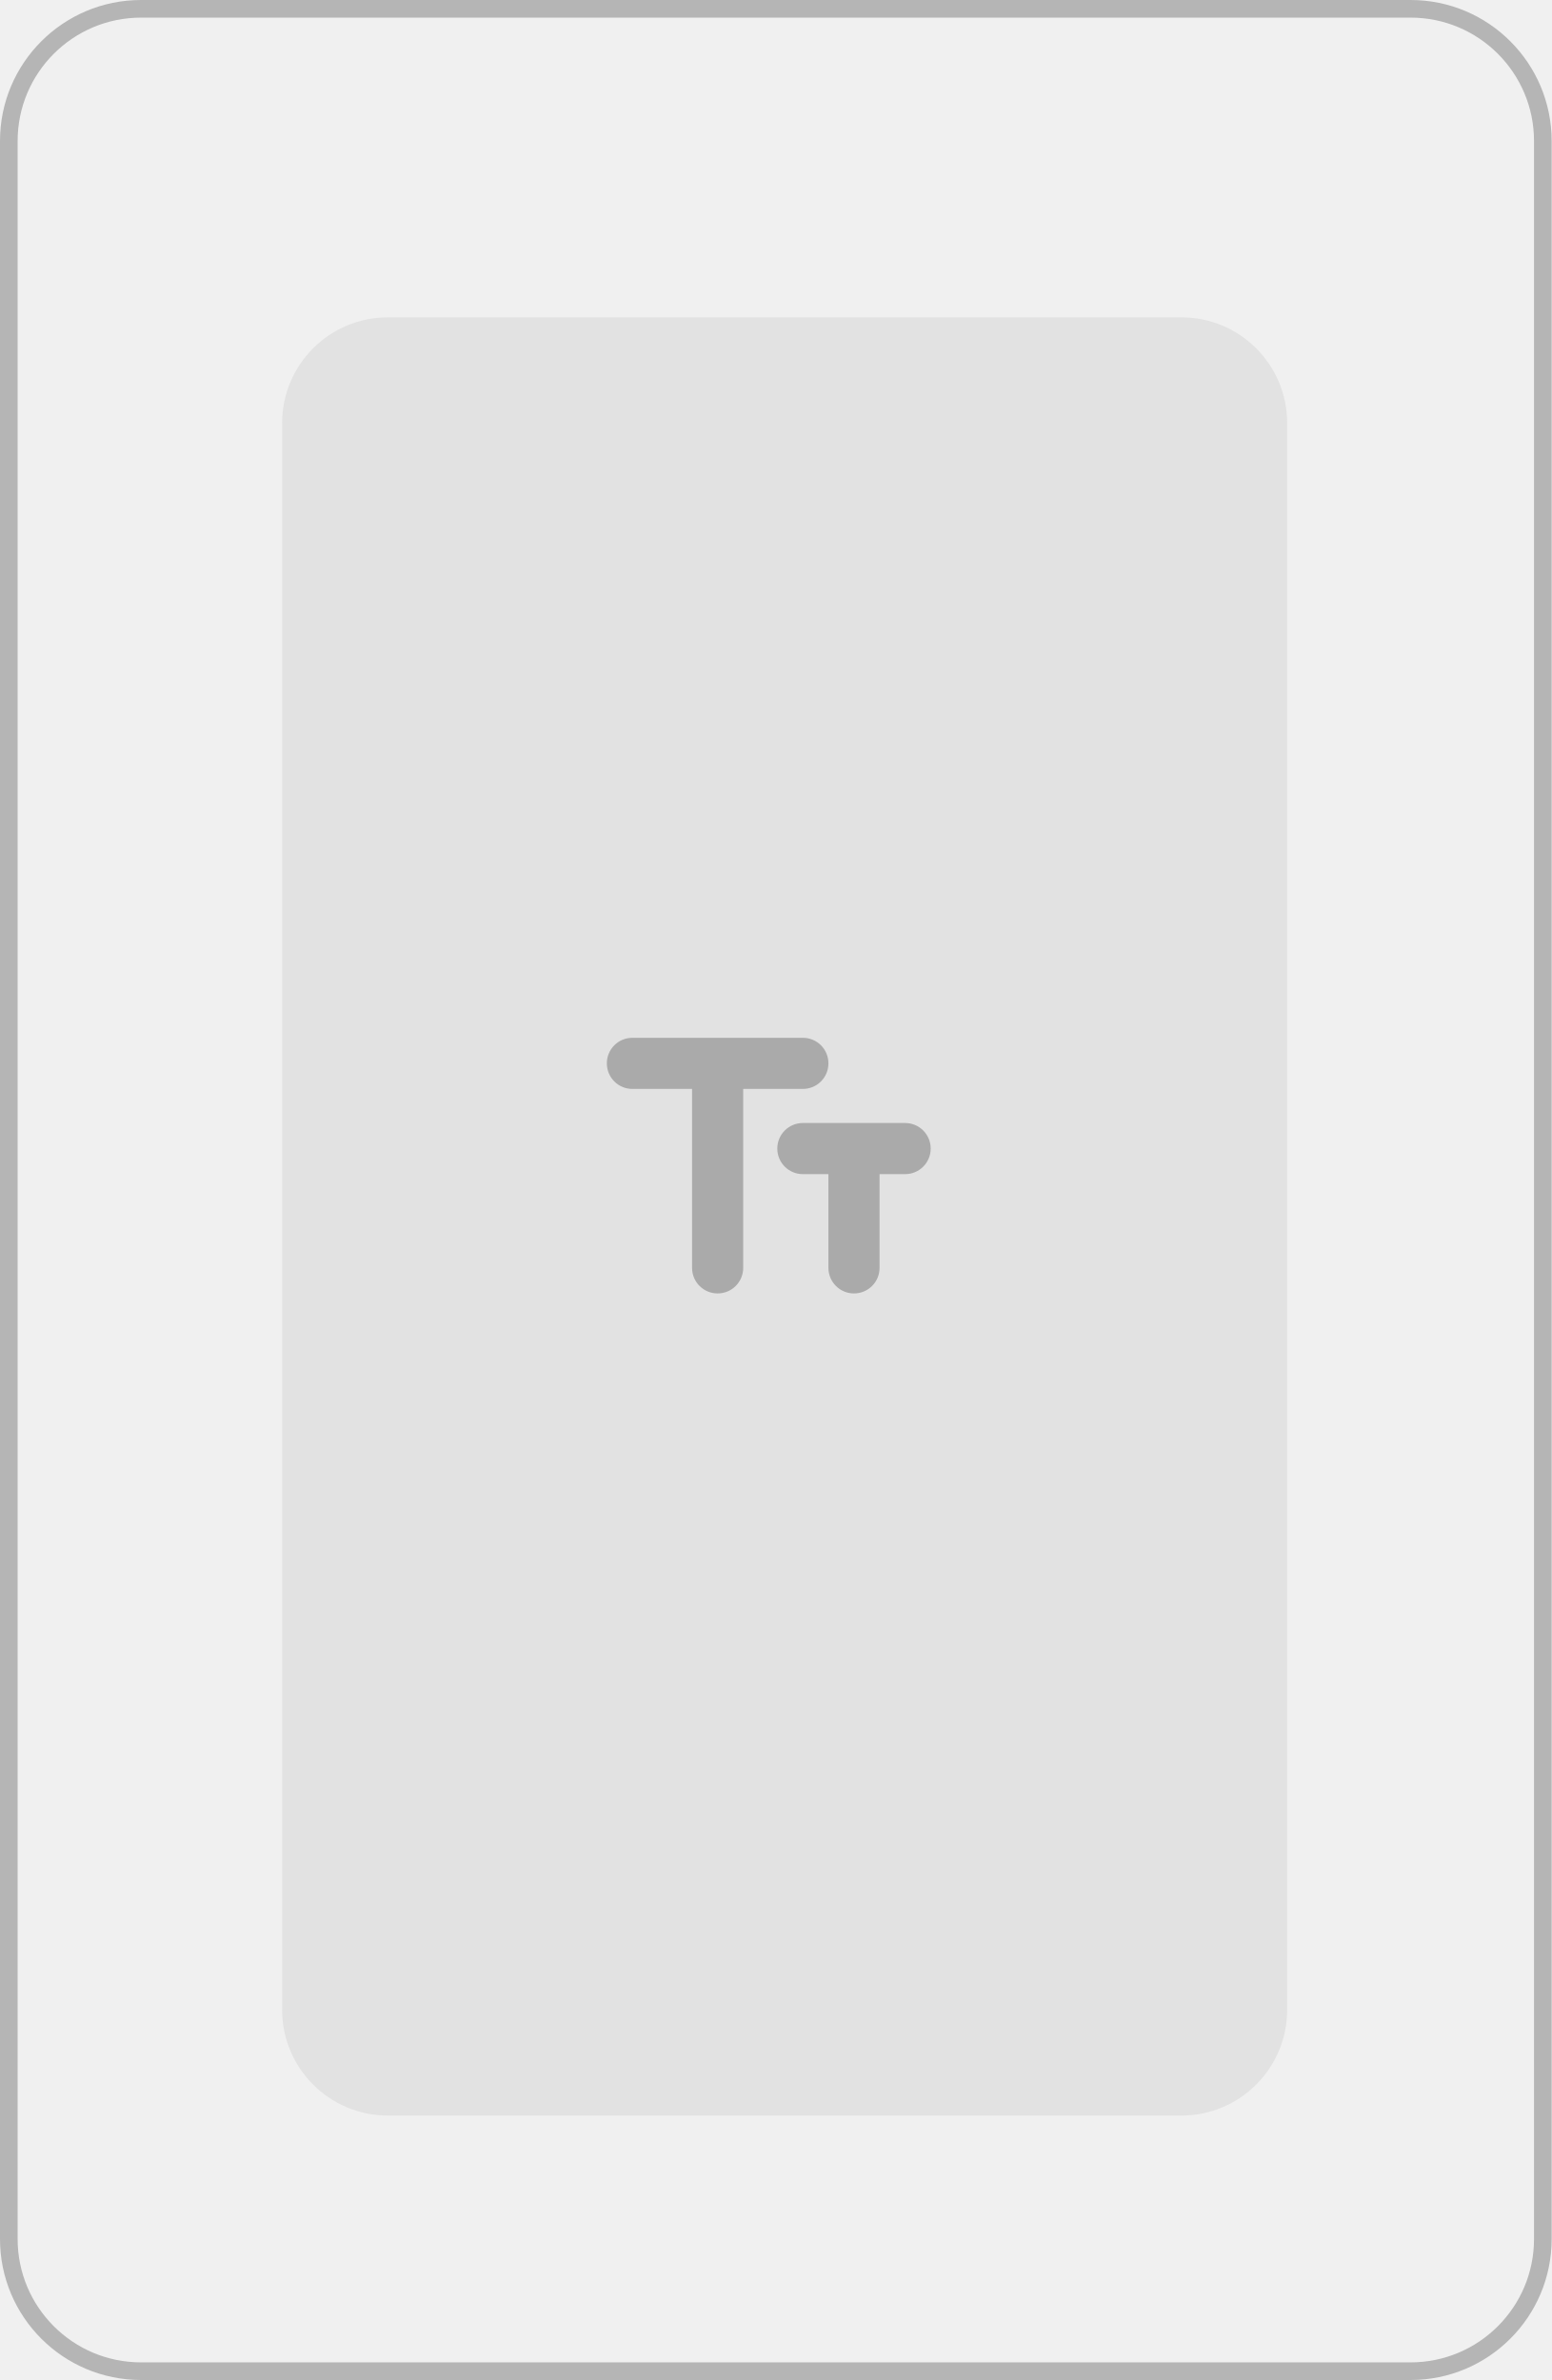
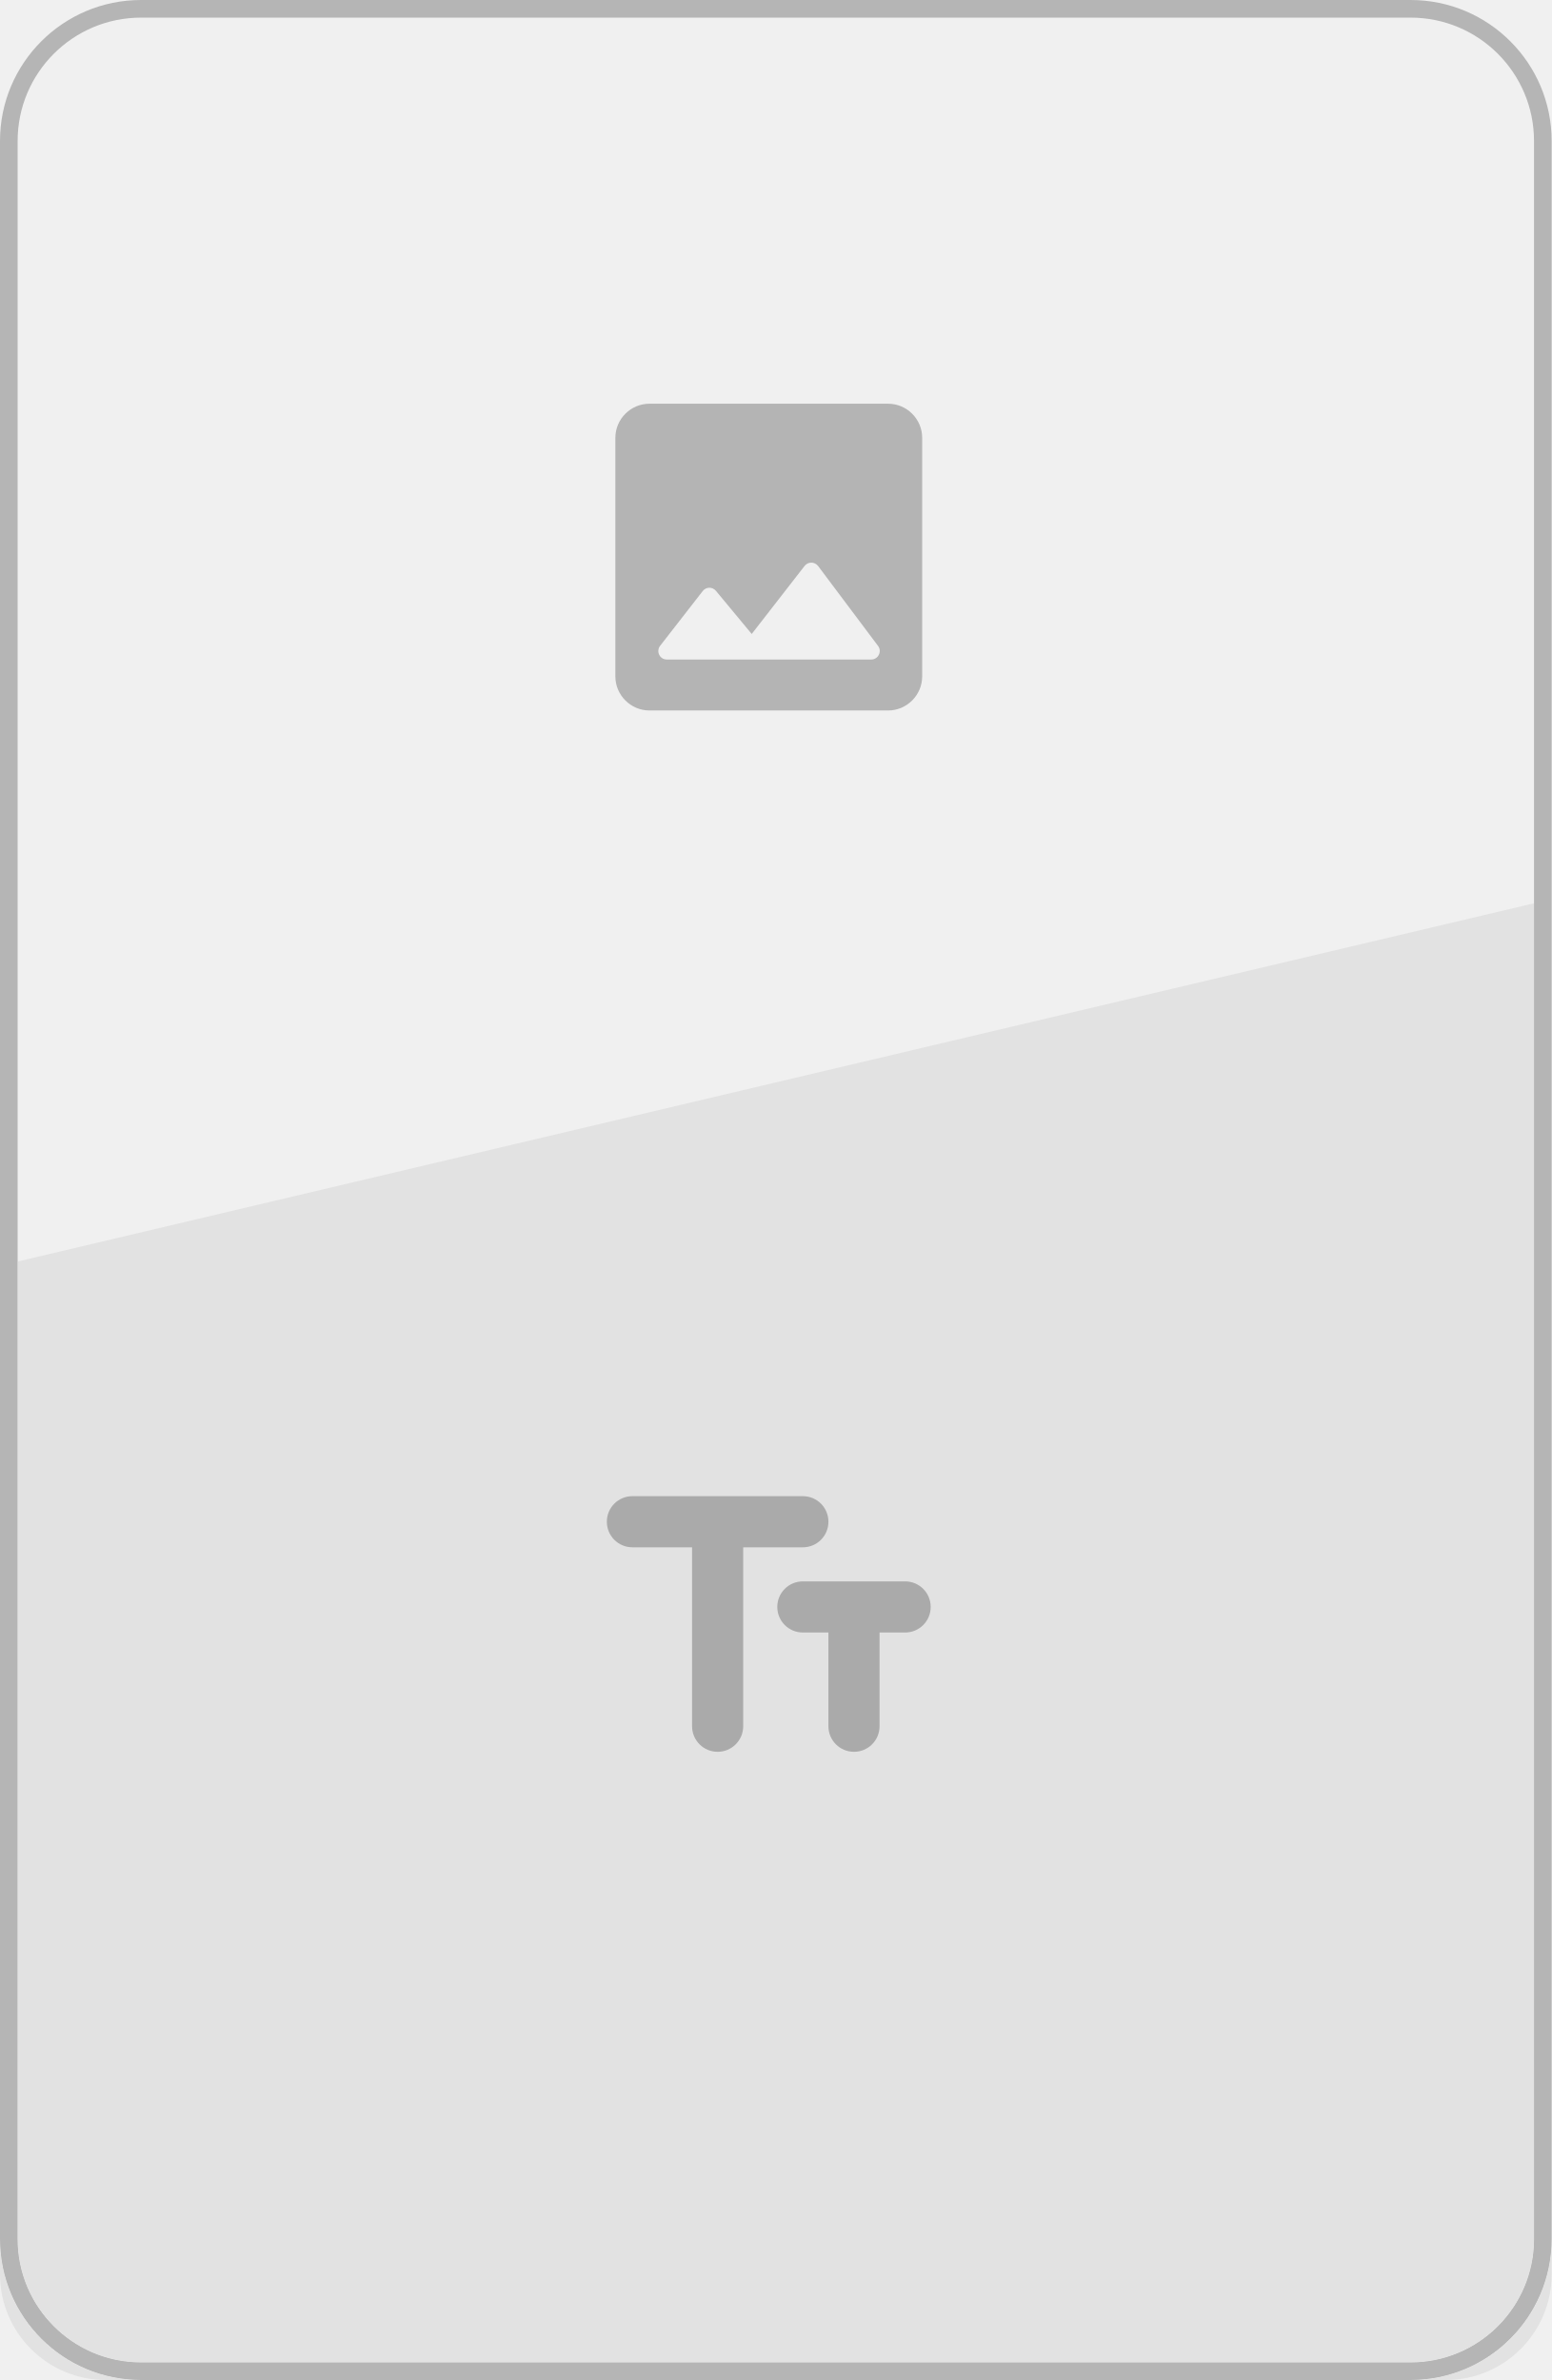
<svg xmlns="http://www.w3.org/2000/svg" width="88" height="135" viewBox="0 0 88 135" fill="none">
  <rect x="0.5" y="0.5" width="87" height="134" rx="7.5" fill="#F0F0F0" stroke="#B5B5B5" />
-   <rect x="16" y="18" width="57" height="102" rx="6" fill="#E2E2E2" />
-   <g opacity="0.32" clip-path="url(#clip0_4207_1808)">
-     <path d="M34.417 60.317C34.417 61.119 35.064 61.767 35.867 61.767H39.25V71.917C39.25 72.719 39.898 73.367 40.7 73.367C41.502 73.367 42.15 72.719 42.15 71.917V61.767H45.533C46.336 61.767 46.983 61.119 46.983 60.317C46.983 59.514 46.336 58.867 45.533 58.867H35.867C35.064 58.867 34.417 59.514 34.417 60.317ZM51.333 63.7H45.533C44.731 63.7 44.083 64.348 44.083 65.15C44.083 65.952 44.731 66.6 45.533 66.6H46.983V71.917C46.983 72.719 47.631 73.367 48.433 73.367C49.236 73.367 49.883 72.719 49.883 71.917V66.6H51.333C52.136 66.6 52.783 65.952 52.783 65.15C52.783 64.348 52.136 63.7 51.333 63.7Z" fill="#323232" />
+   <g opacity="0.32" clip-path="url(#clip0_4207_1814)">
+     <path d="M52.3 38.367V24.833C52.3 23.77 51.43 22.9 50.367 22.9H36.833C35.77 22.9 34.9 23.77 34.9 24.833V38.367C34.9 39.43 35.77 40.3 36.833 40.3H50.367C51.43 40.3 52.3 39.43 52.3 38.367ZM40.603 33.514L42.633 35.96L45.63 32.103C45.823 31.851 46.21 31.851 46.403 32.112L49.796 36.636C50.038 36.955 49.806 37.41 49.41 37.41H37.819C37.413 37.41 37.191 36.946 37.442 36.627L39.849 33.533C40.033 33.282 40.4 33.272 40.603 33.514Z" fill="#323232" />
+   </g>
+   <g style="mix-blend-mode:darken">
+     <path d="M0 71.792L88 51V129C88 132.314 85.314 135 82 135H6C2.686 135 0 132.314 0 129V71.792Z" fill="#E2E2E2" />
+   </g>
+   <g opacity="0.32" clip-path="url(#clip1_4207_1814)">
+     <path d="M34.417 86.317C34.417 87.119 35.064 87.767 35.867 87.767H39.25V97.917C39.25 98.719 39.898 99.367 40.7 99.367C41.502 99.367 42.15 98.719 42.15 97.917V87.767H45.533C46.336 87.767 46.983 87.119 46.983 86.317C46.983 85.514 46.336 84.867 45.533 84.867H35.867C35.064 84.867 34.417 85.514 34.417 86.317ZM51.333 89.7H45.533C44.731 89.7 44.083 90.348 44.083 91.15C44.083 91.952 44.731 92.6 45.533 92.6H46.983V97.917C46.983 98.719 47.631 99.367 48.433 99.367C49.236 99.367 49.883 98.719 49.883 97.917V92.6H51.333C52.136 92.6 52.783 91.952 52.783 91.15C52.783 90.348 52.136 89.7 51.333 89.7Z" fill="#323232" />
  </g>
  <defs>
-     <clipPath id="clip0_4207_1808">
-       <rect width="23.2" height="23.2" fill="white" transform="translate(32 55)" />
+     <clipPath id="clip0_4207_1814">
+       <rect width="23.2" height="23.2" fill="white" transform="translate(32 20)" />
+     </clipPath>
+     <clipPath id="clip1_4207_1814">
+       <rect width="23.2" height="23.2" fill="white" transform="translate(32 81)" />
    </clipPath>
  </defs>
</svg>
